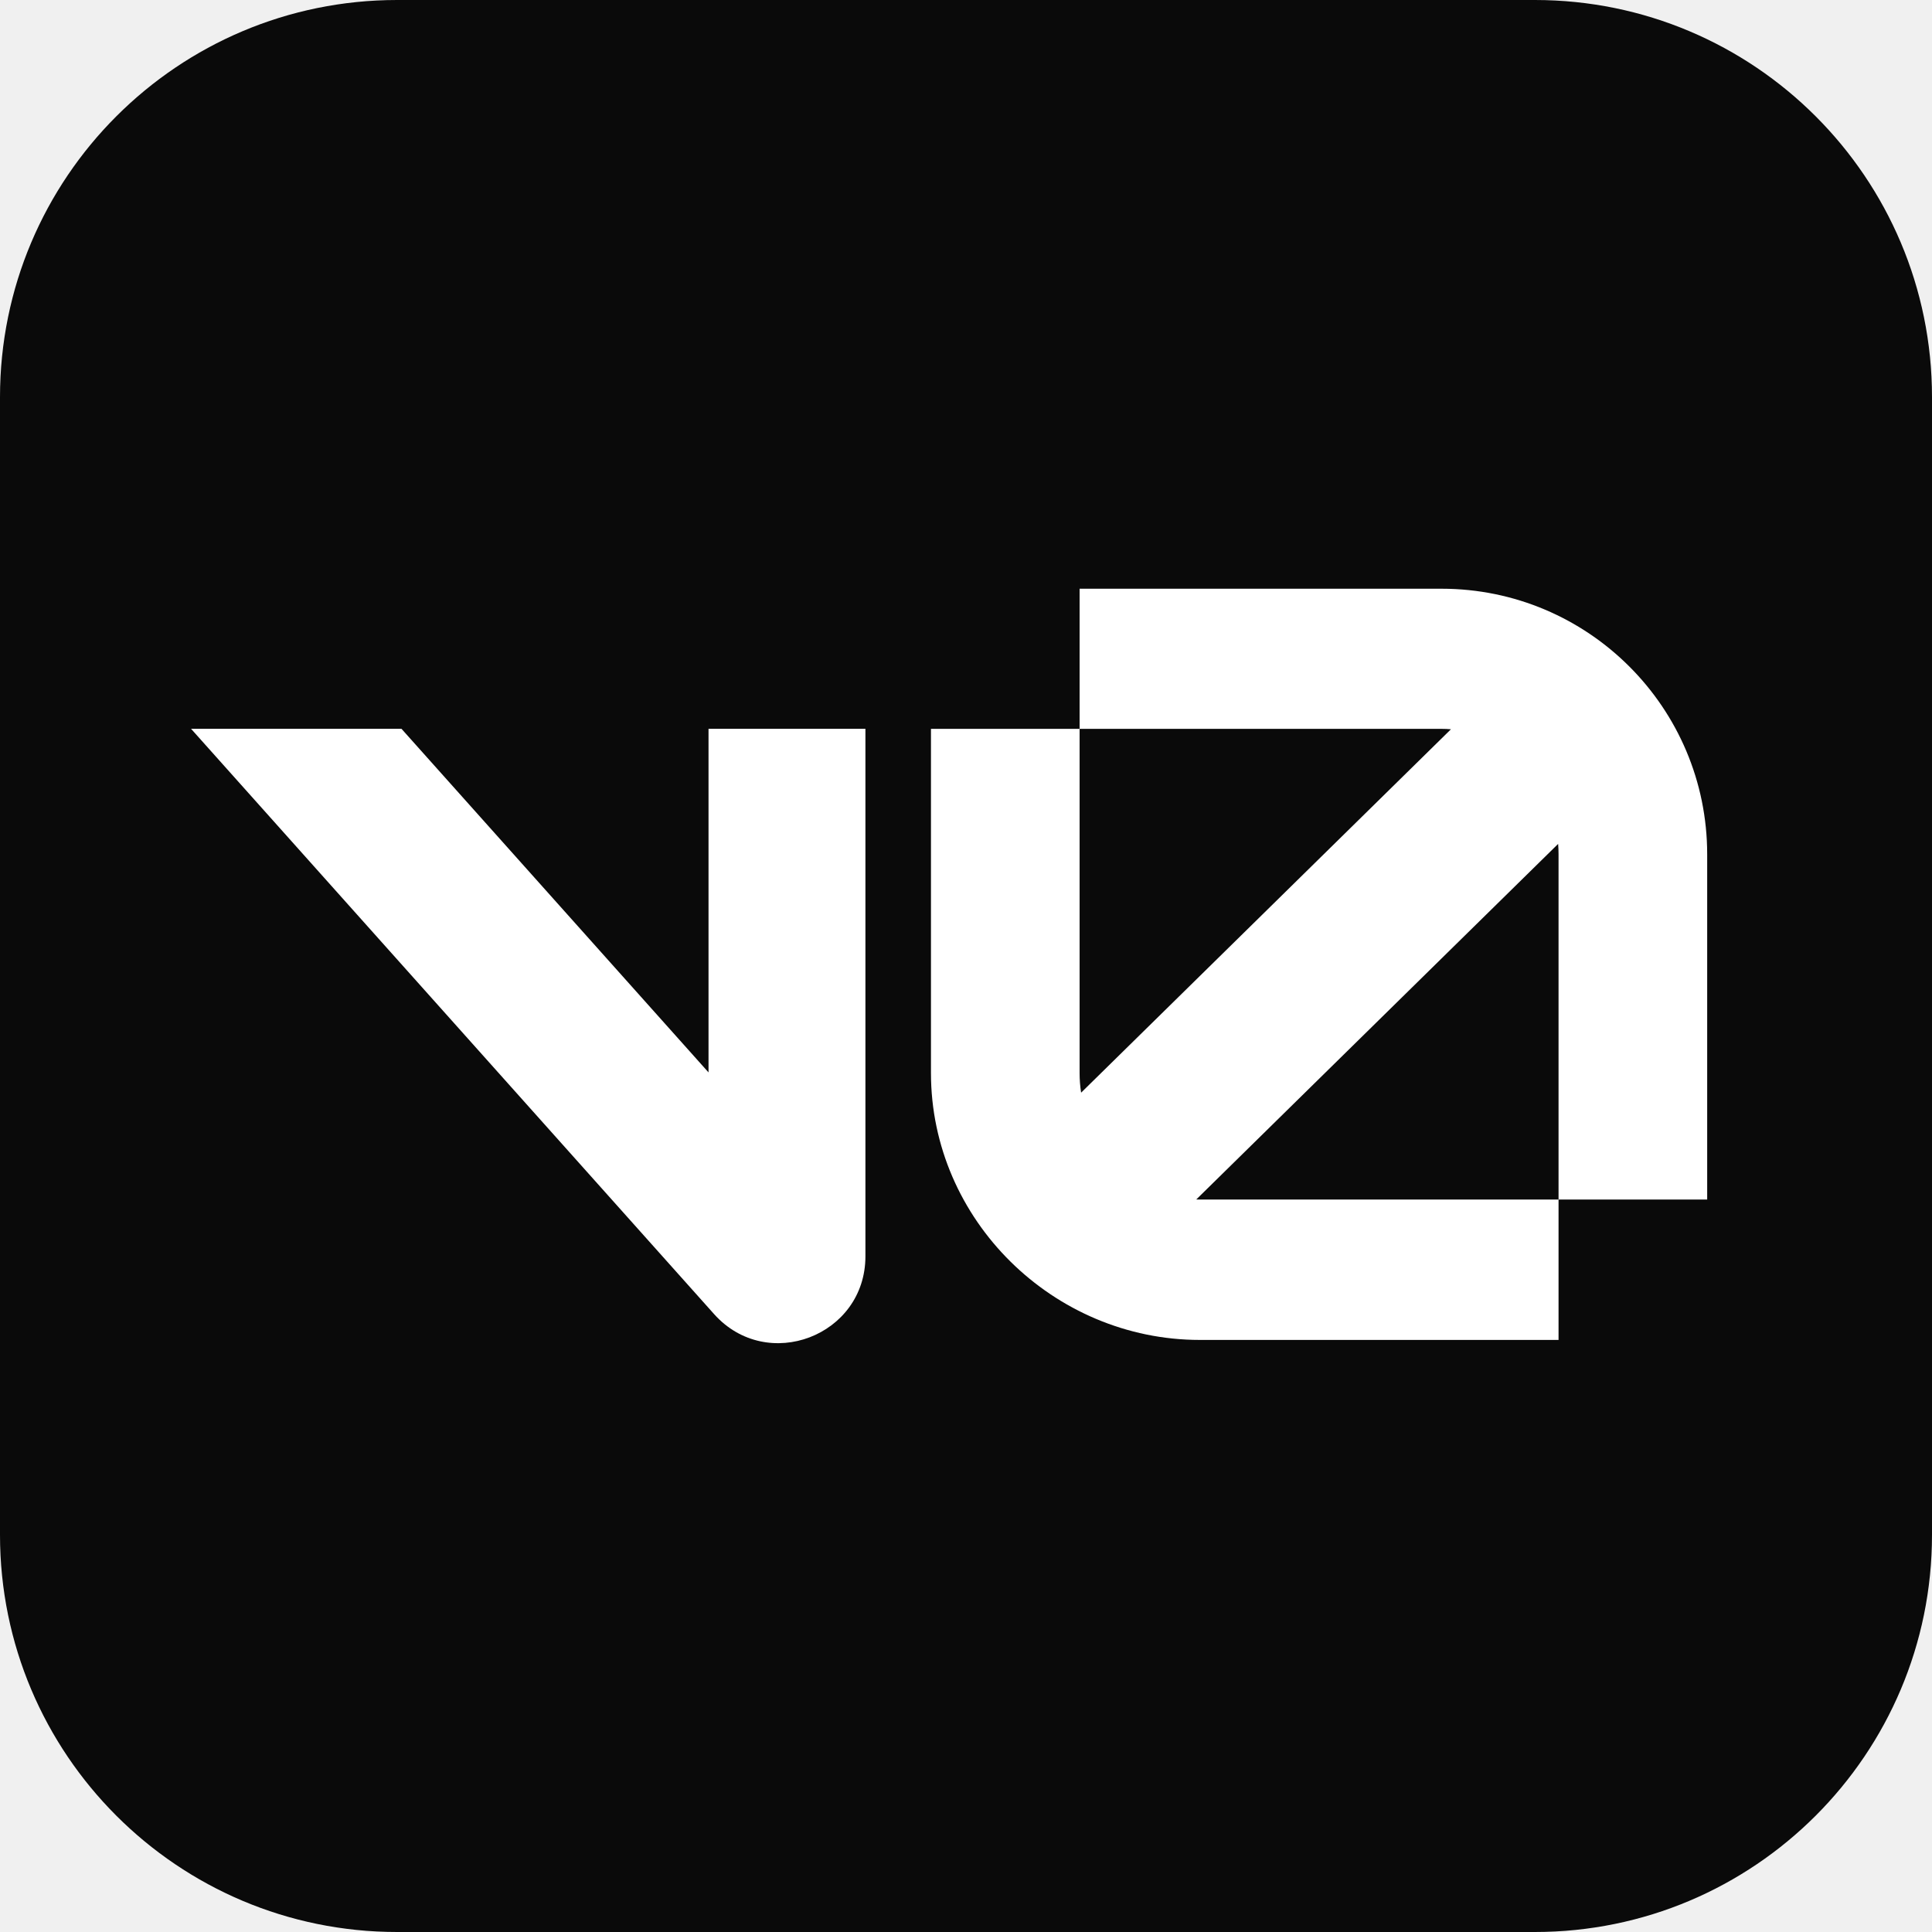
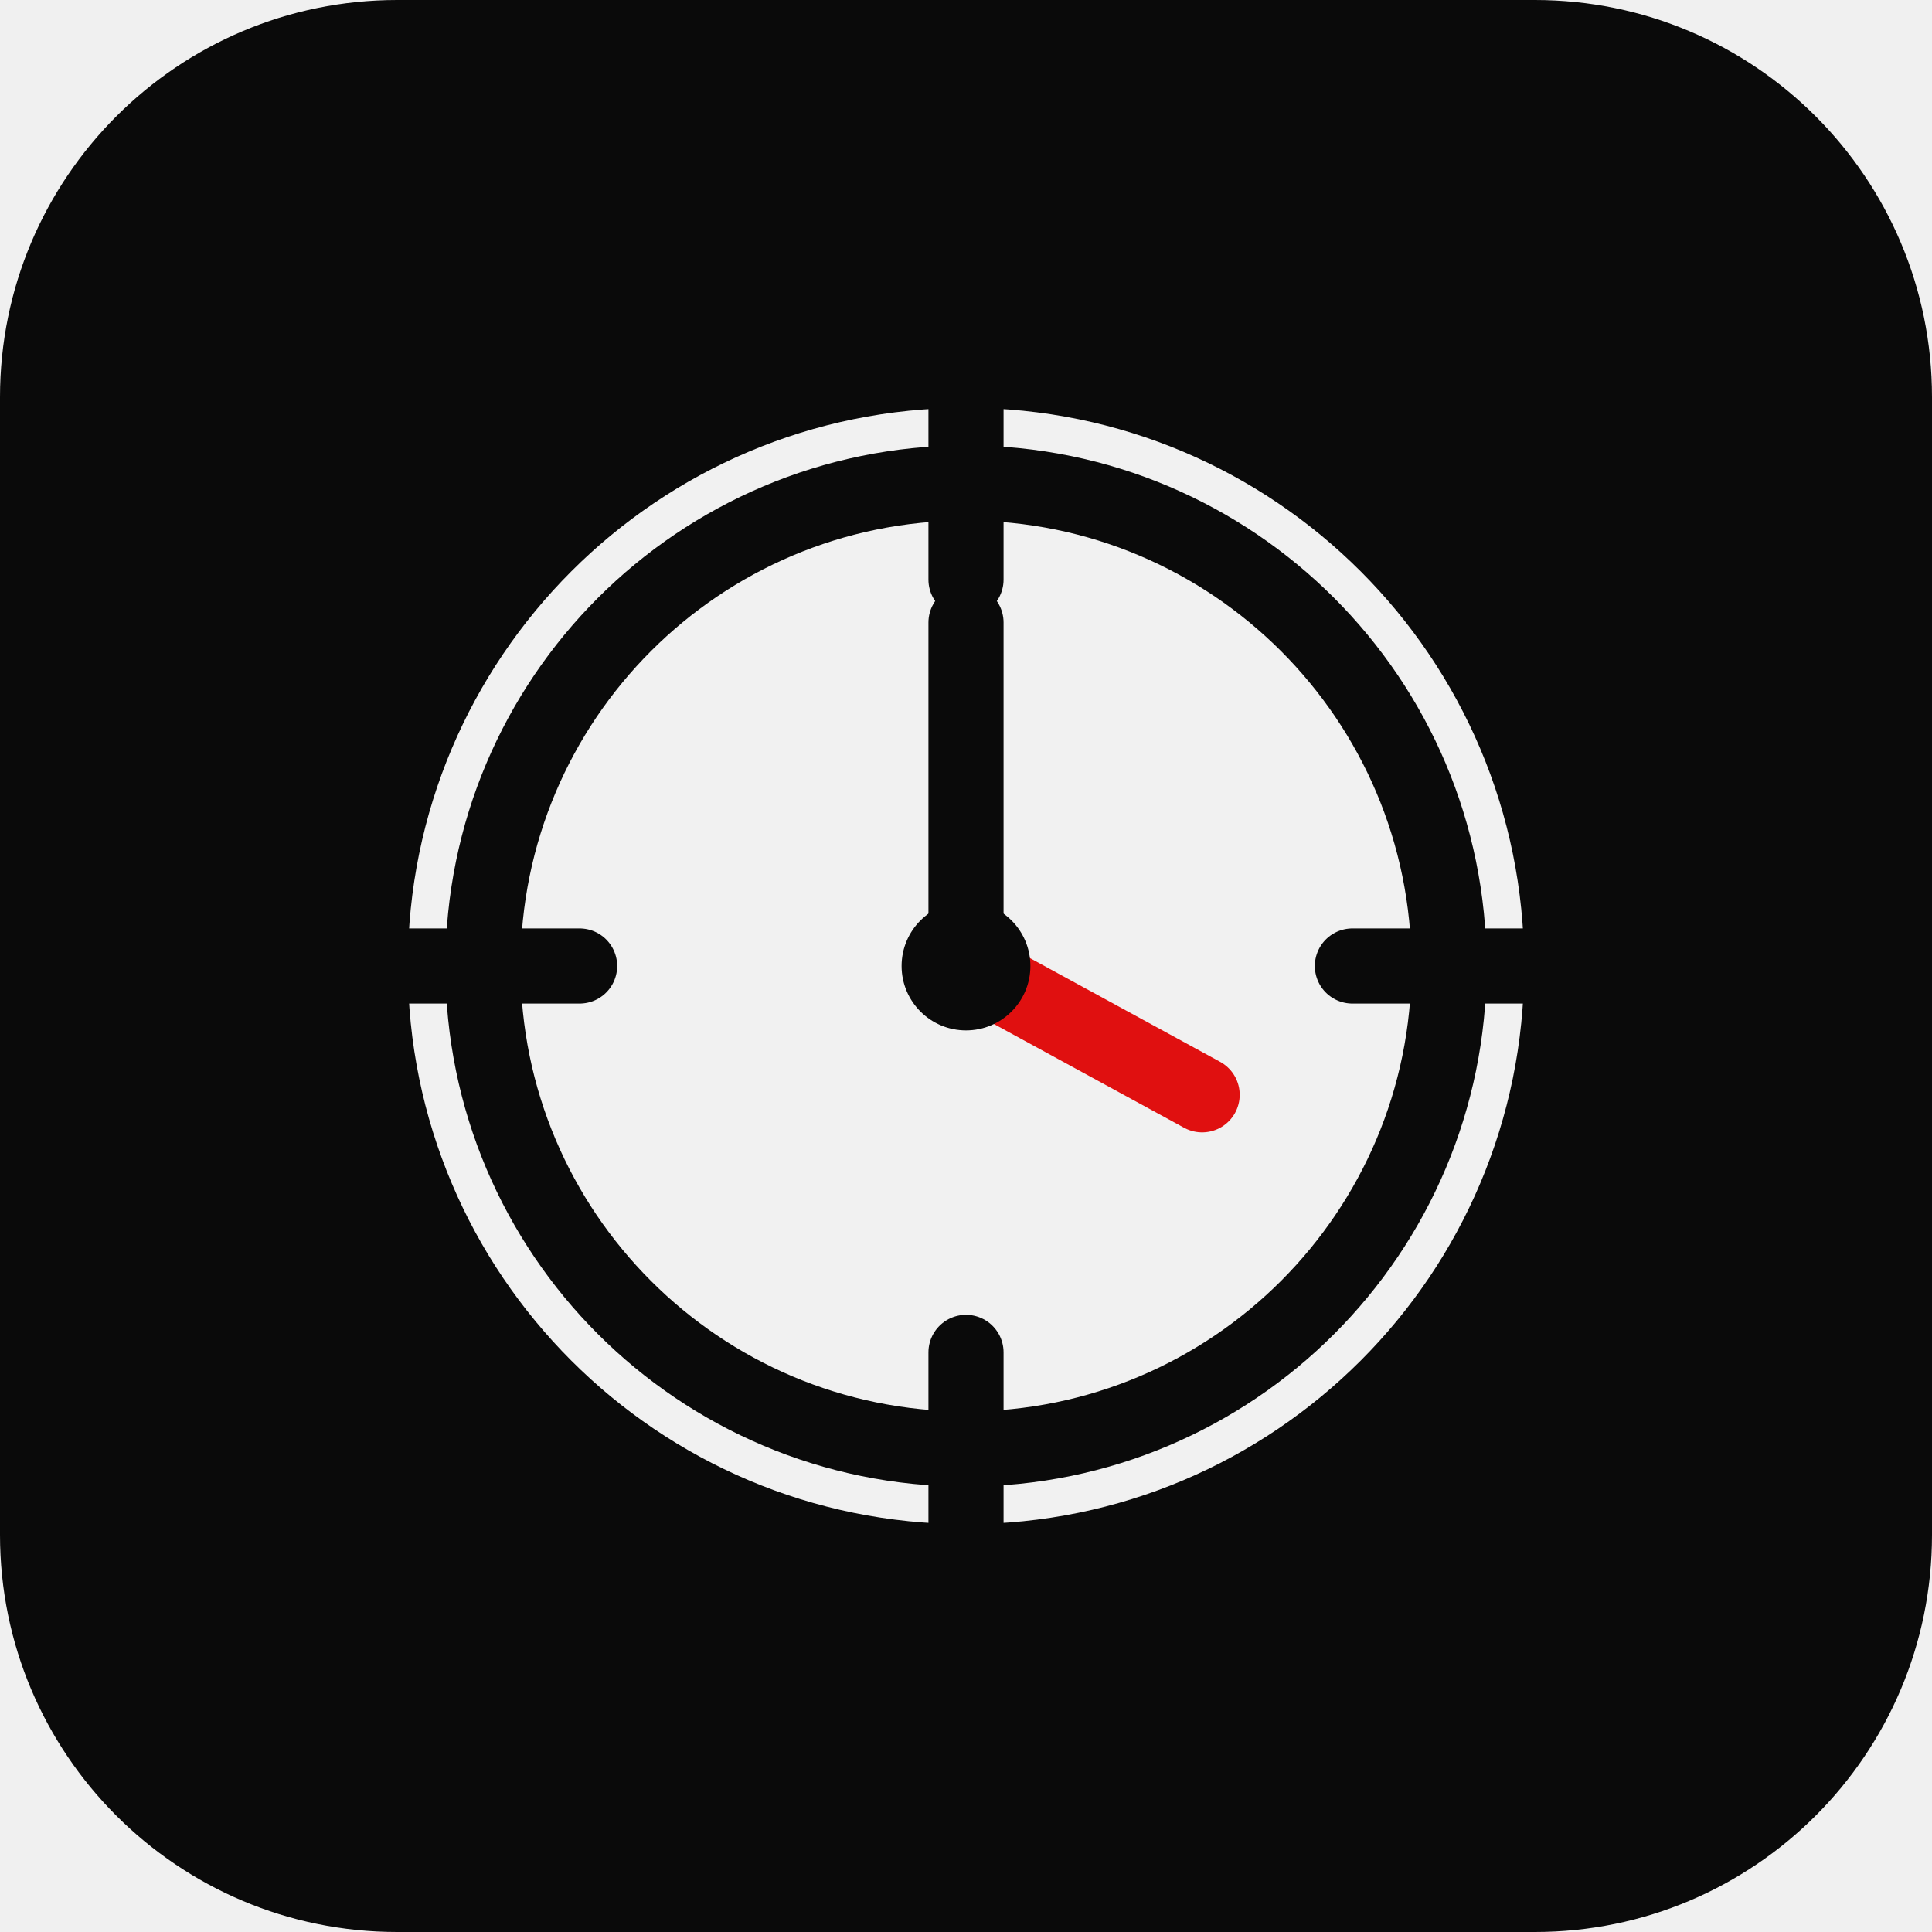
<svg xmlns="http://www.w3.org/2000/svg" width="180" height="180" viewBox="0 0 180 180" fill="none">
-   <g clip-path="url(#clip0)">
-     <rect width="180" height="180" rx="37" fill="#0a0a0a" />
-     <g transform="translate(90 90) scale(0.95) translate(-90 -90)">
-       <path fill="#ffffff" d="M101.141 53H136.632C151.023 53 162.689 64.666 162.689 79.057V112.904H148.112V79.057C148.112 78.71 148.098 78.366 148.072 78.025L112.581 112.898C112.701 112.902 112.821 112.904 112.941 112.904H148.112V126.672H112.941C98.55 126.672 86.564 114.891 86.564 100.5V66.743H101.141V100.5C101.141 101.15 101.191 101.792 101.289 102.422L137.56 66.782C137.255 66.756 136.945 66.743 136.632 66.743H101.141V53Z" />
-       <path fill="#ffffff" d="M65.293 124.136L14 66.737H34.636L64.749 100.436V66.737H80.136V118.47C80.136 126.278 70.495 129.958 65.293 124.136Z" />
-     </g>
-   </g>
-   <defs>
-     <clipPath id="clip0">
-       <rect width="180" height="180" fill="#ffffff" />
-     </clipPath>
-   </defs>
+   <rect width="180" height="180" rx="37" fill="#0a0a0a" />
+   <circle cx="90" cy="90" r="52" fill="#ffffff" />
+   <circle cx="90" cy="90" r="52" fill="#0a0a0a" opacity="0.06" />
+   <circle cx="90" cy="90" r="45" stroke="#0a0a0a" stroke-width="7" fill="none" />
+   <path d="M90 54V33" stroke="#0a0a0a" stroke-width="7" stroke-linecap="round" />
+   <path d="M90 147V126" stroke="#0a0a0a" stroke-width="7" stroke-linecap="round" />
+   <path d="M54 90H33" stroke="#0a0a0a" stroke-width="7" stroke-linecap="round" />
+   <path d="M147 90H126" stroke="#0a0a0a" stroke-width="7" stroke-linecap="round" />
+   <path d="M90 90L90 58" stroke="#0a0a0a" stroke-width="7" stroke-linecap="round" />
+   <path d="M90 90L112 102" stroke="#e01010" stroke-width="7" stroke-linecap="round" />
+   <circle cx="90" cy="90" r="6" fill="#0a0a0a" />
</svg>
